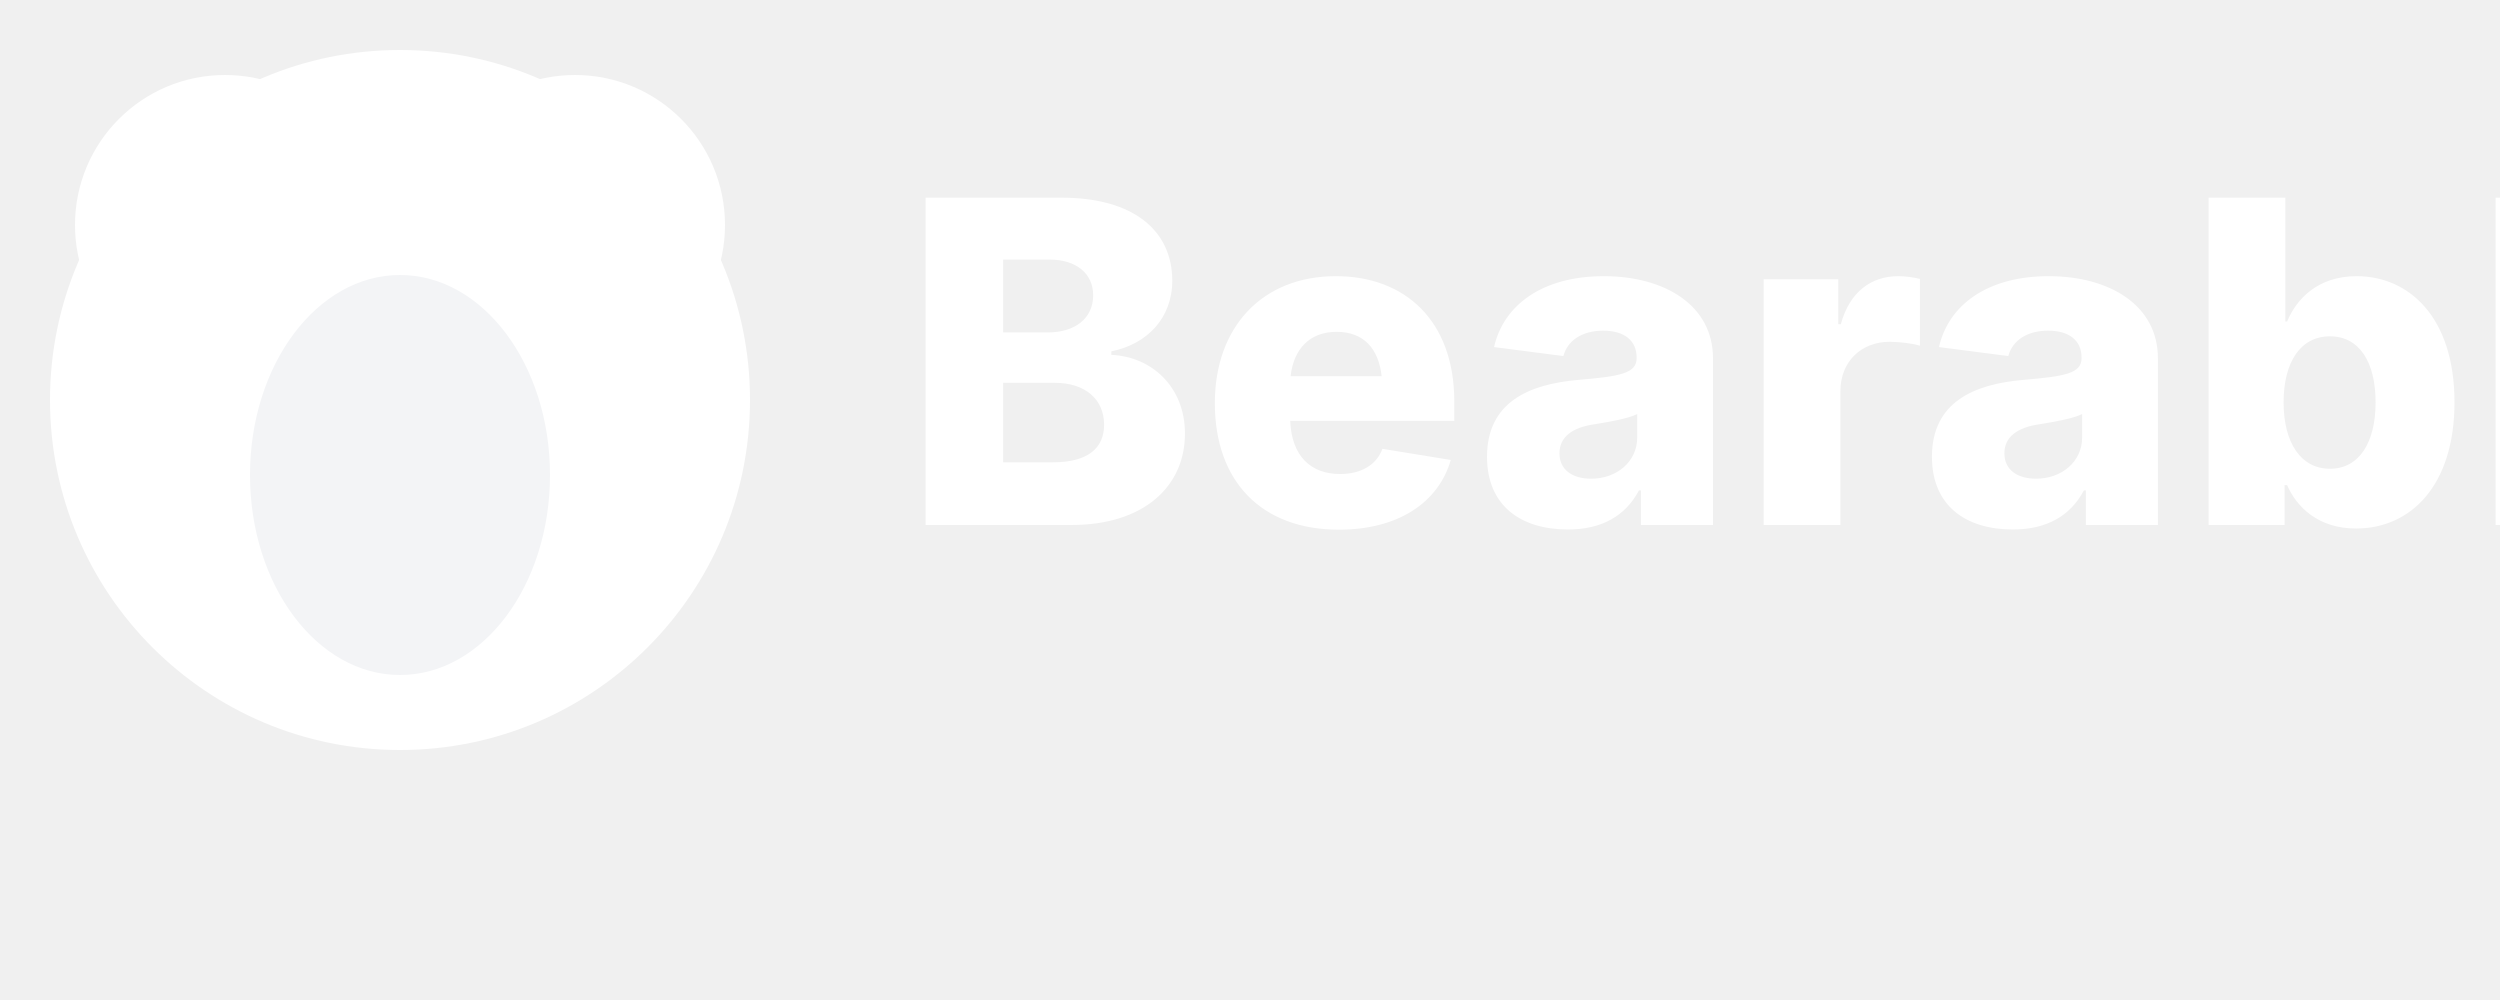
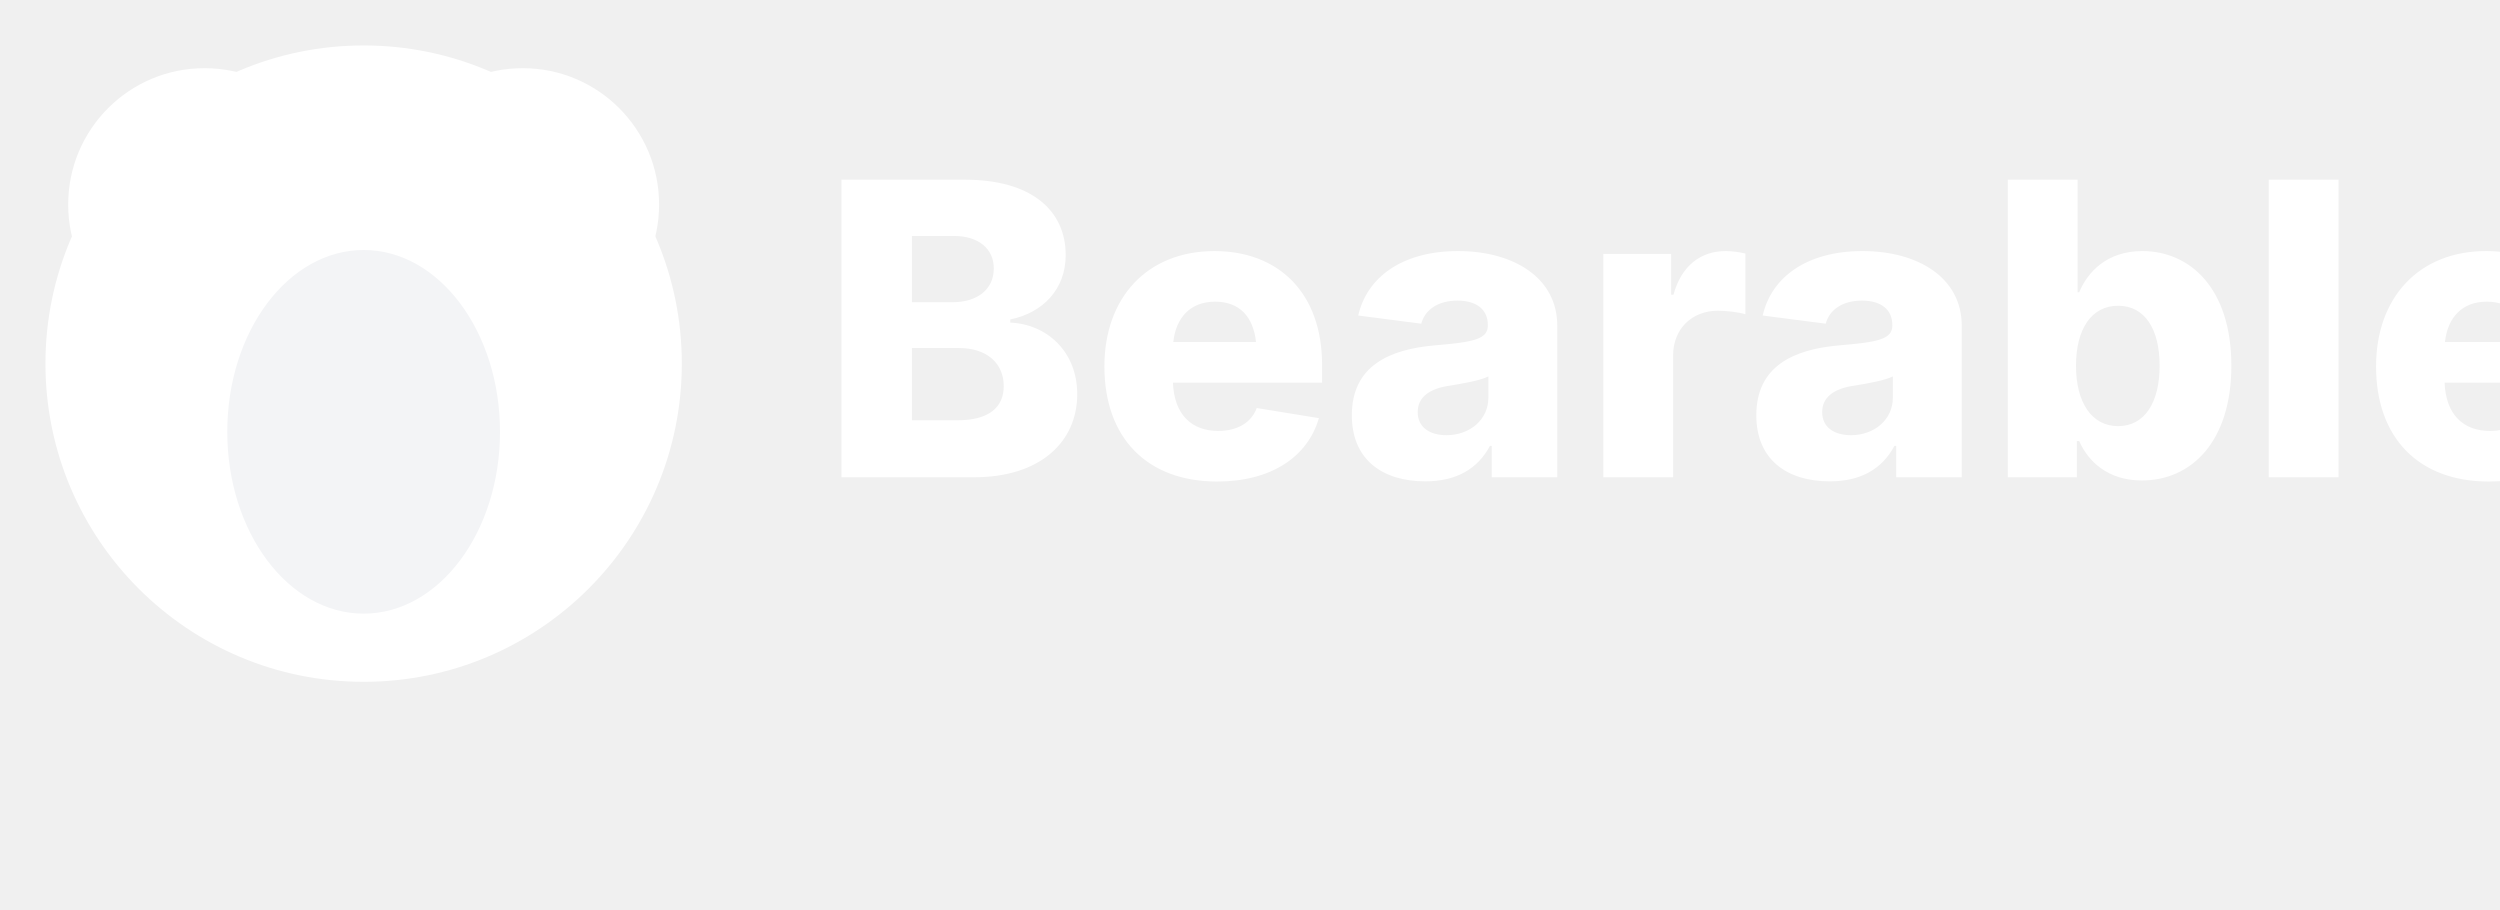
- <svg xmlns="http://www.w3.org/2000/svg" width="200" height="80" viewBox="0 0 200 80">
+ <svg xmlns="http://www.w3.org/2000/svg" width="220" height="80" viewBox="0 0 220 80">
  <g id="bear-icon">
    <circle cx="32" cy="32" r="28" fill="#ffffff" />
    <circle cx="18" cy="18" r="12" fill="#ffffff" />
    <circle cx="46" cy="18" r="12" fill="#ffffff" />
    <ellipse cx="32" cy="38" rx="12" ry="16" fill="#f3f4f6" />
  </g>
  <text x="72" y="42" font-family="Inter, Arial, sans-serif" font-size="36" font-weight="800" fill="#ffffff">
    Bearable
  </text>
</svg>
